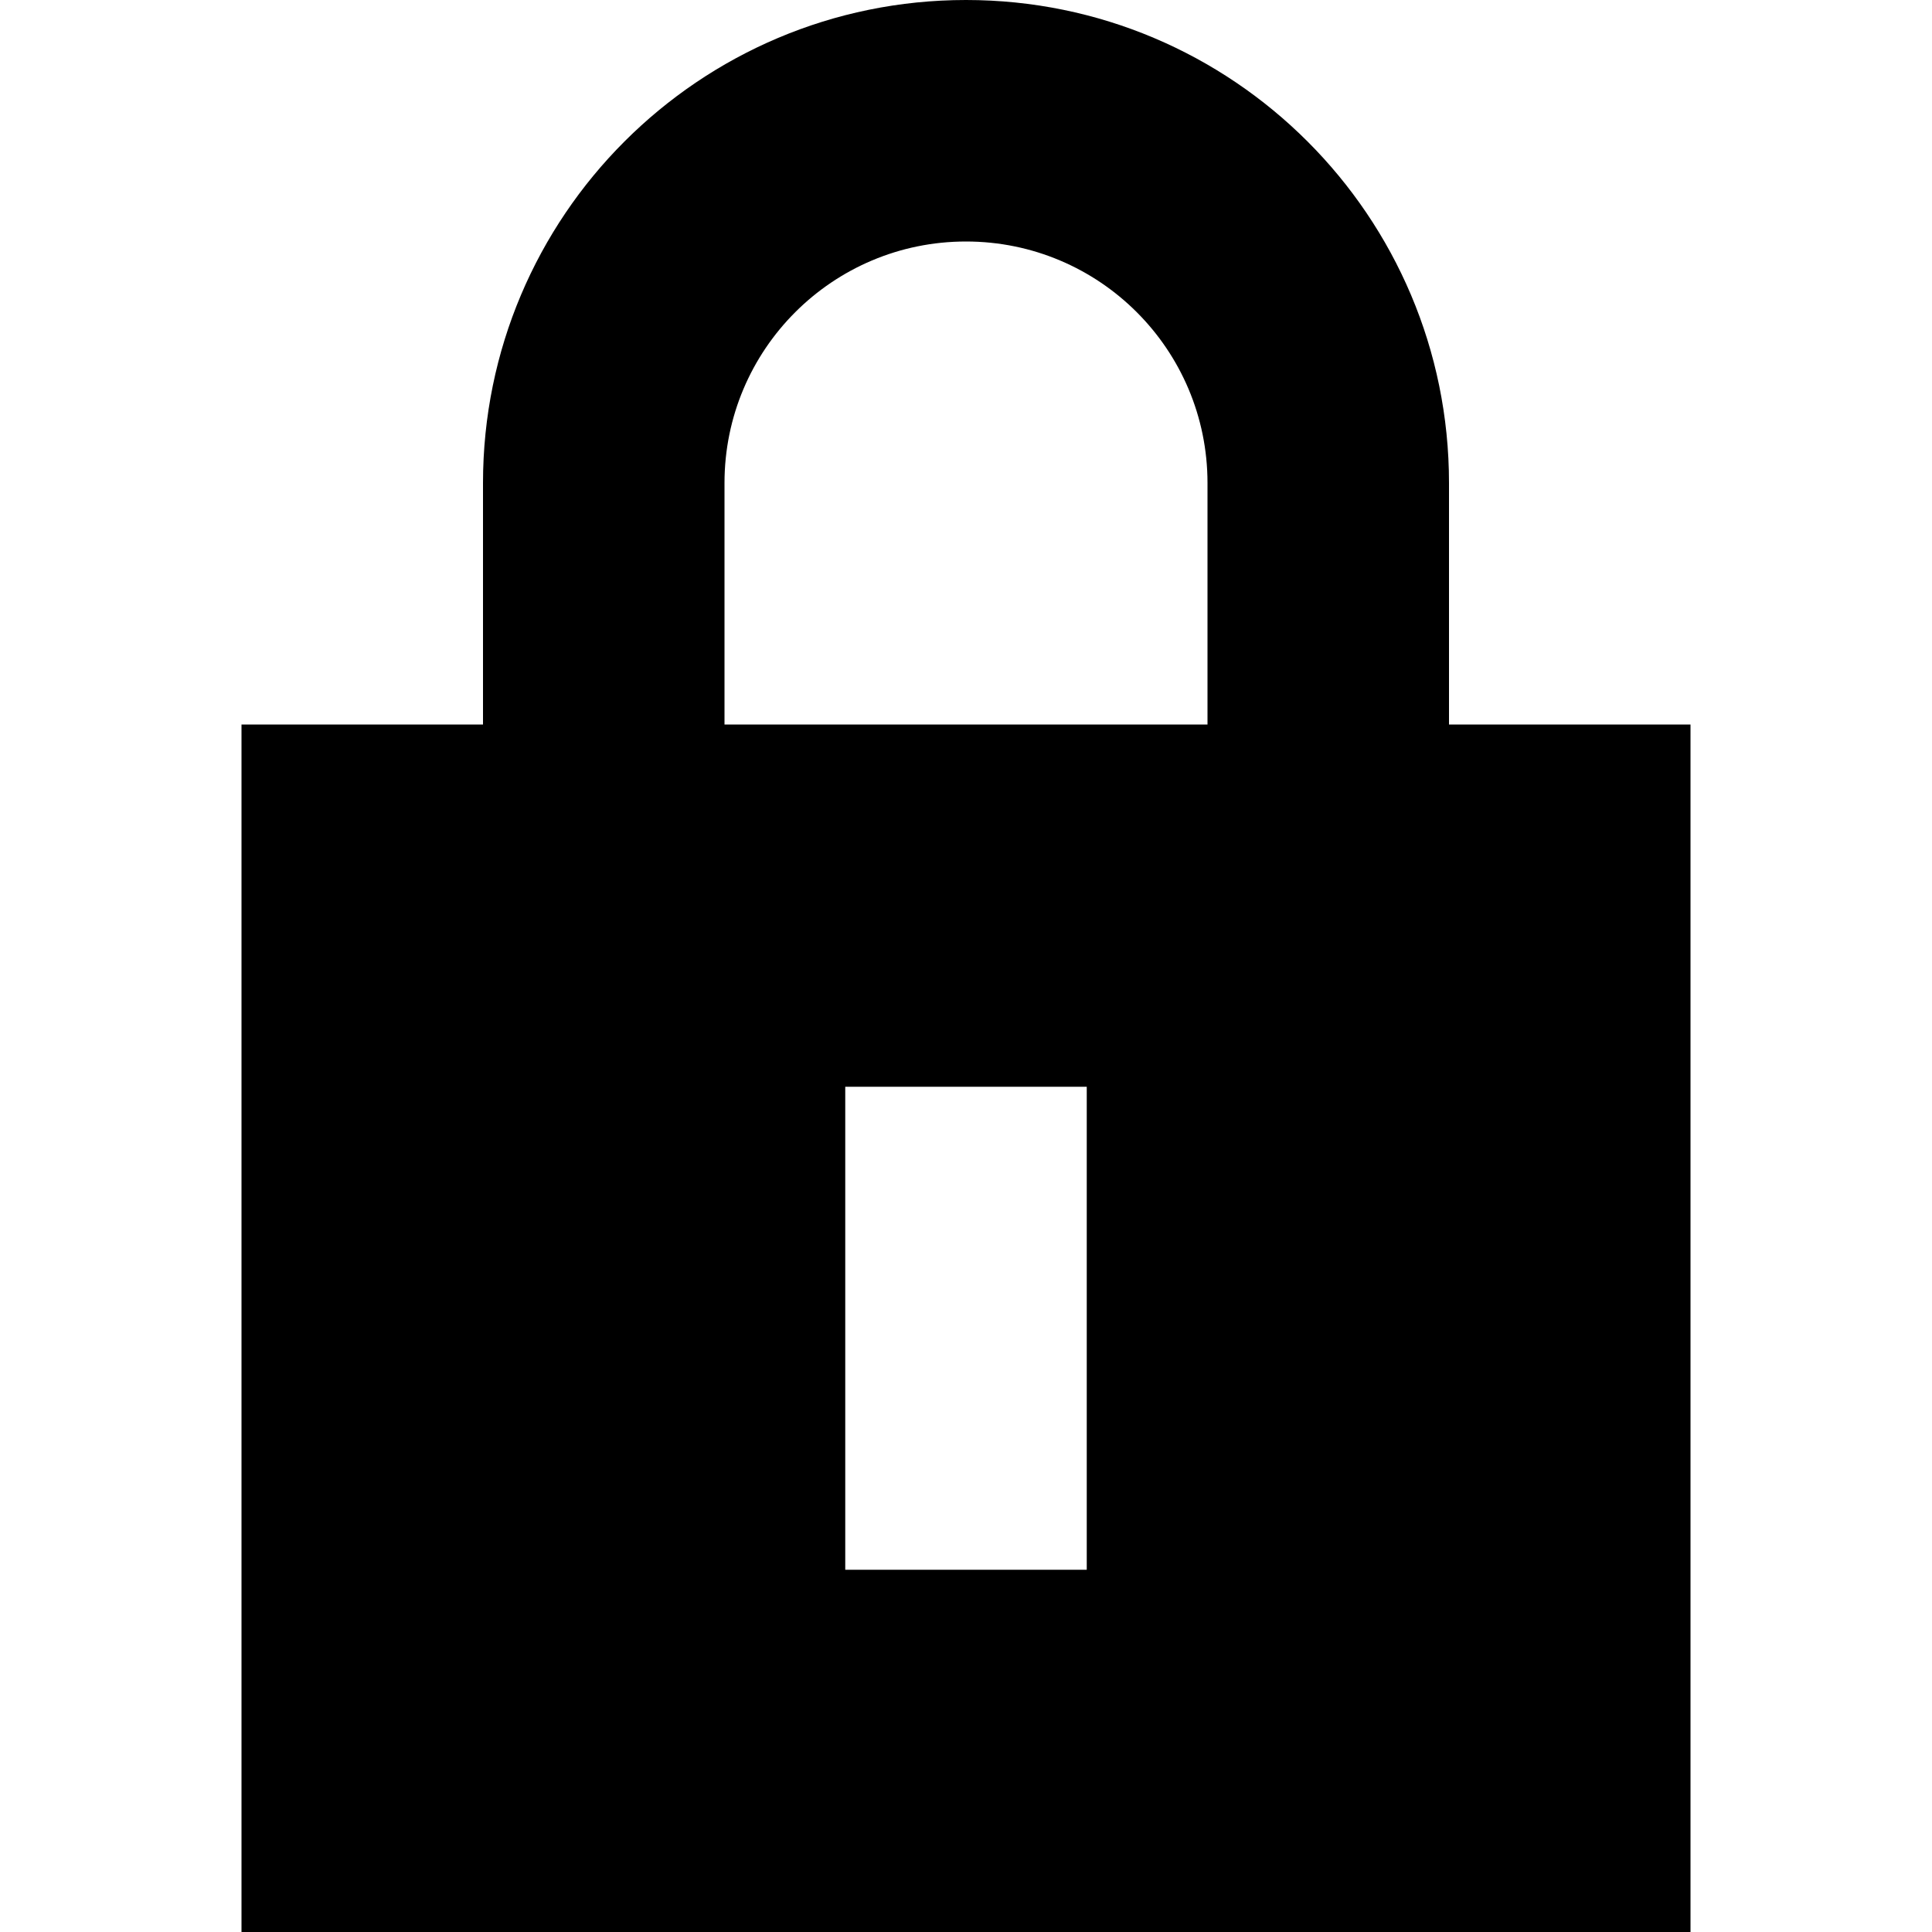
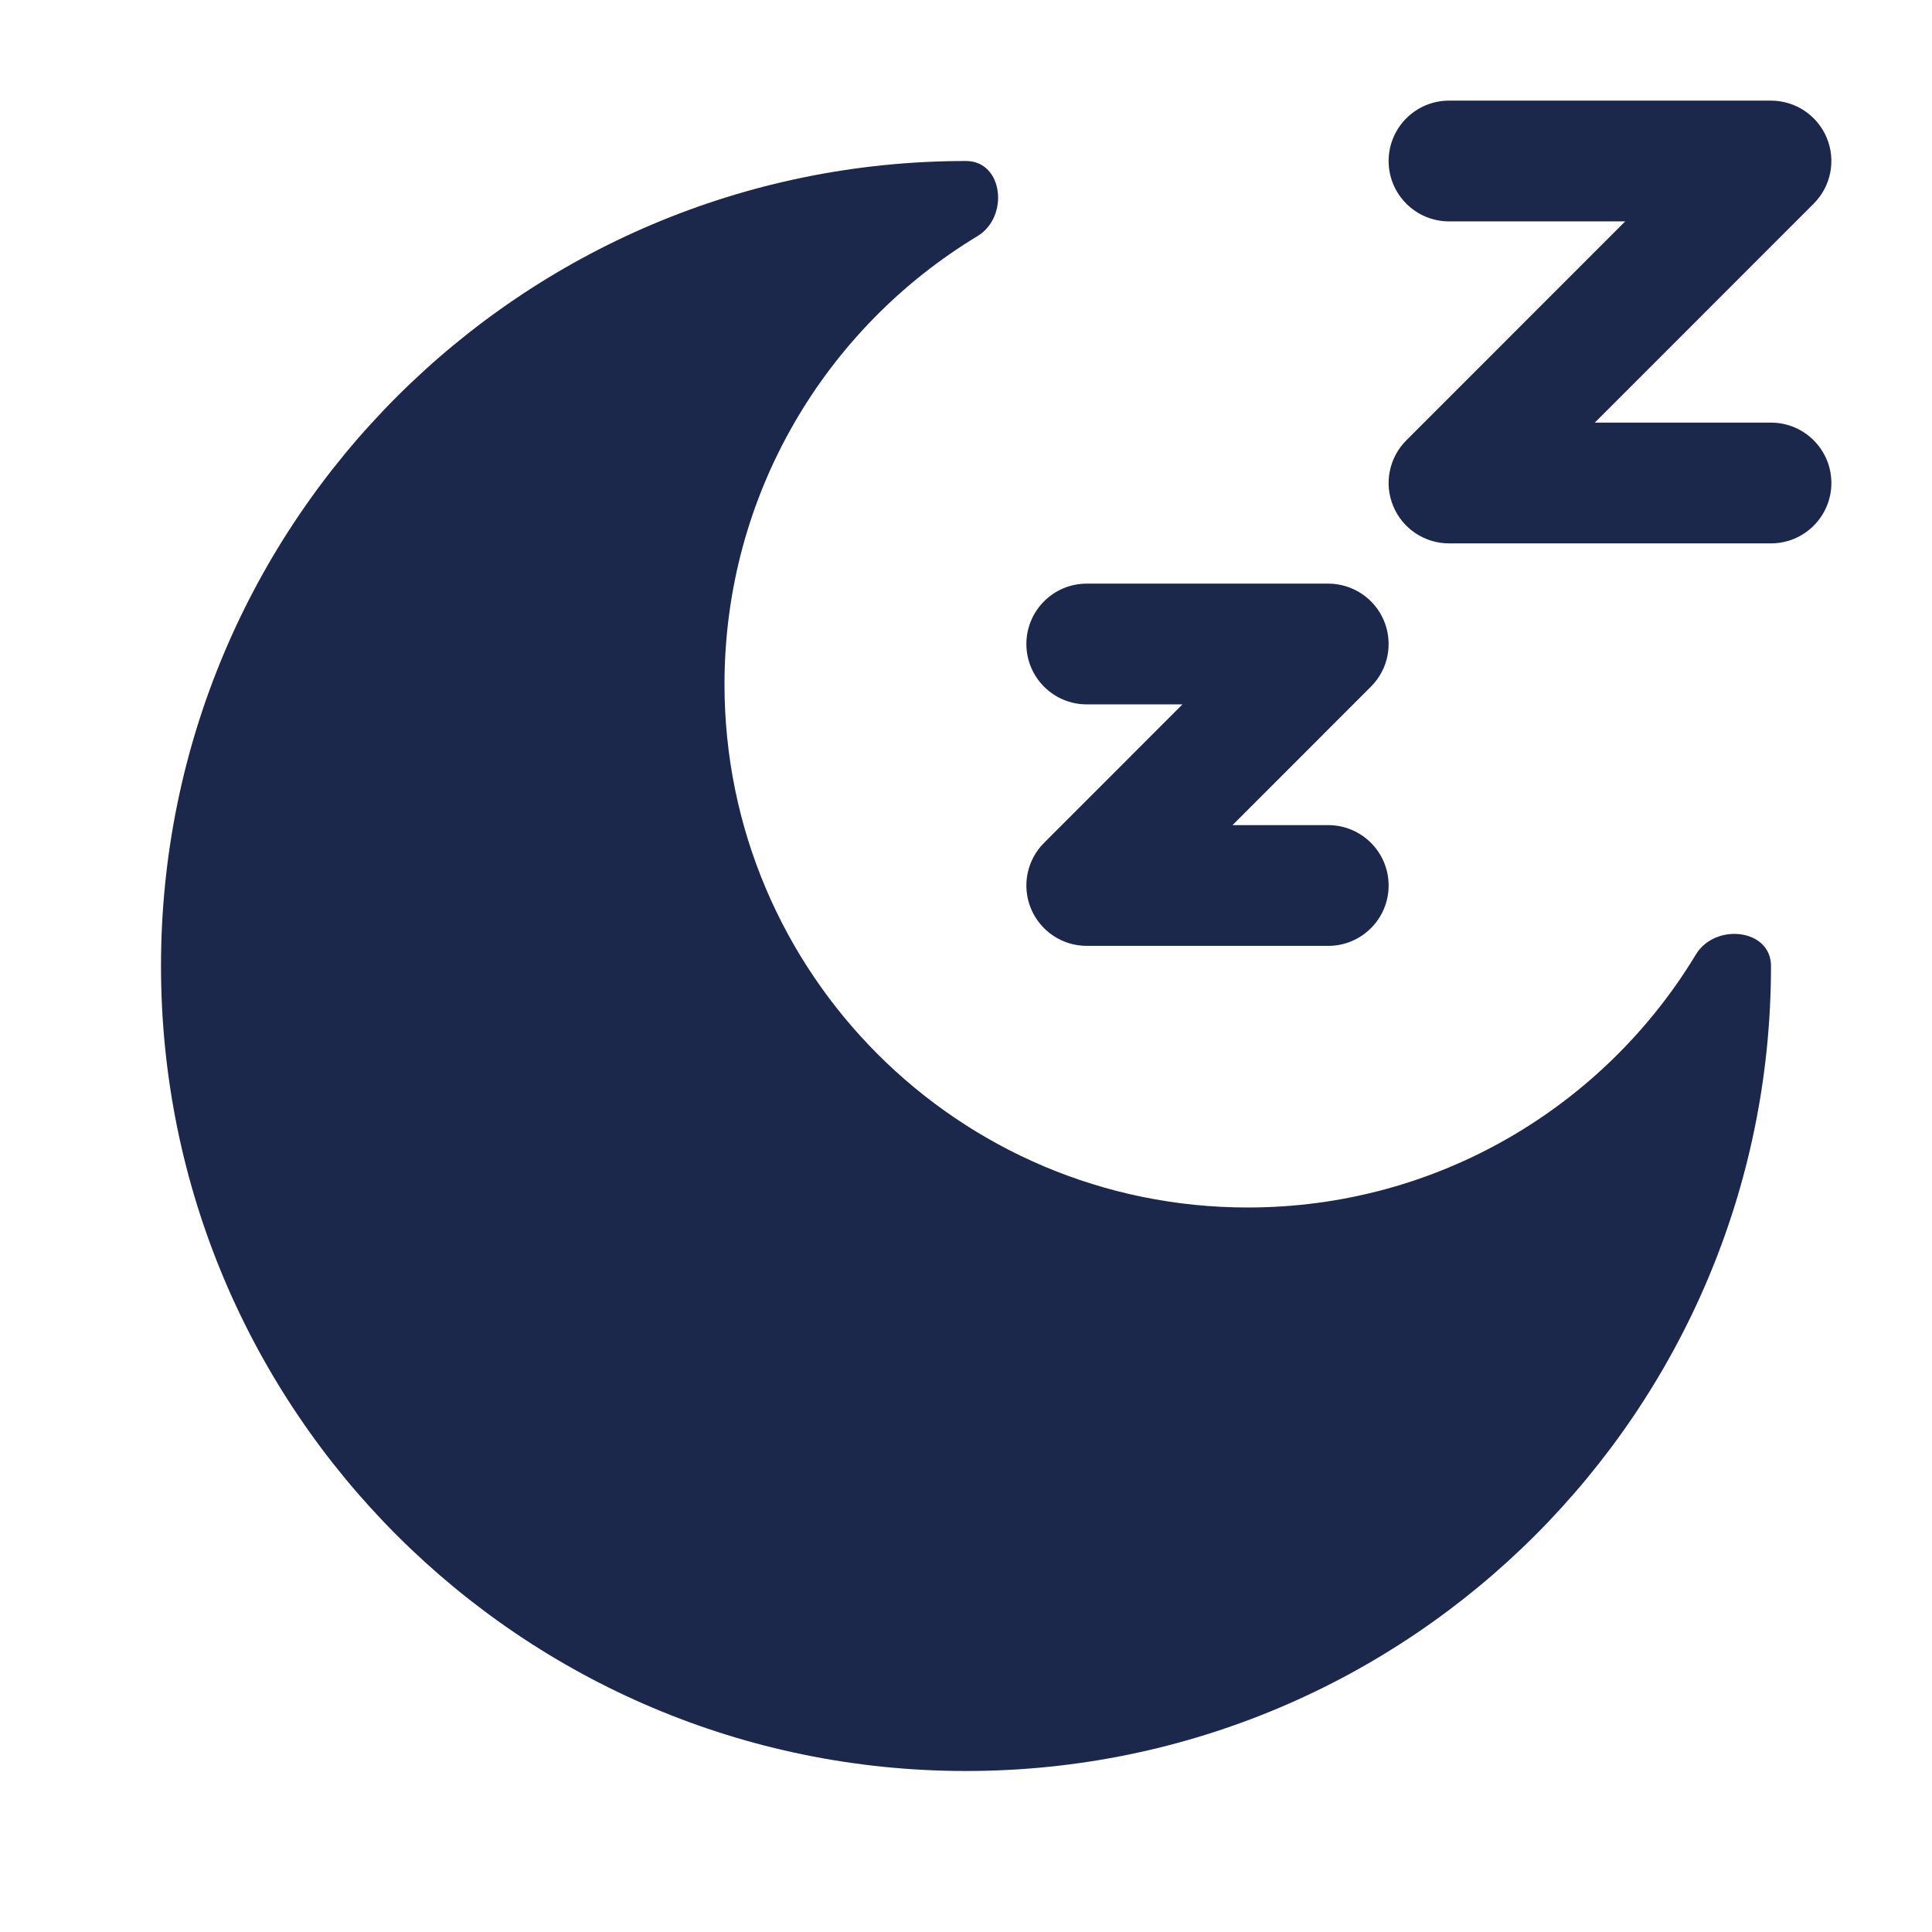
- <svg xmlns="http://www.w3.org/2000/svg" width="256px" height="256px" viewBox="0 0 16 16" fill="none">
+ <svg xmlns="http://www.w3.org/2000/svg" width="256px" height="256px" viewBox="0 0 24 24" fill="none">
  <g id="SVGRepo_bgCarrier" stroke-width="0" />
  <g id="SVGRepo_tracerCarrier" stroke-linecap="round" stroke-linejoin="round" />
  <g id="SVGRepo_iconCarrier">
-     <path fill-rule="evenodd" clip-rule="evenodd" d="M4 6V4C4 1.791 5.791 0 8 0C10.209 0 12 1.791 12 4V6H14V16H2V6H4ZM6 4C6 2.895 6.895 2 8 2C9.105 2 10 2.895 10 4V6H6V4ZM7 13V9H9V13H7Z" fill="#000000" />
+     <path fill-rule="evenodd" clip-rule="evenodd" d="M18 2.75C17.586 2.75 17.25 2.414 17.25 2C17.25 1.586 17.586 1.25 18 1.25H22C22.303 1.25 22.577 1.433 22.693 1.713C22.809 1.993 22.745 2.316 22.53 2.53L19.811 5.25H22C22.414 5.25 22.75 5.586 22.75 6C22.75 6.414 22.414 6.75 22 6.75H18C17.697 6.75 17.423 6.567 17.307 6.287C17.191 6.007 17.255 5.684 17.47 5.47L20.189 2.75H18ZM13.5 8.75C13.086 8.75 12.75 8.414 12.75 8C12.75 7.586 13.086 7.25 13.5 7.25H16.5C16.803 7.25 17.077 7.433 17.193 7.713C17.309 7.993 17.245 8.316 17.03 8.53L15.311 10.25H16.5C16.914 10.25 17.25 10.586 17.25 11C17.25 11.414 16.914 11.75 16.5 11.75H13.5C13.197 11.75 12.923 11.567 12.807 11.287C12.691 11.007 12.755 10.684 12.97 10.47L14.689 8.75H13.5Z" fill="#1C274C" />
+     <path d="M12 22C17.523 22 22 17.523 22 12C22 11.537 21.306 11.461 21.067 11.857C19.929 13.741 17.861 15 15.5 15C11.91 15 9 12.09 9 8.5C9 6.138 10.259 4.071 12.143 2.933C12.539 2.693 12.463 2 12 2C6.477 2 2 6.477 2 12C2 17.523 6.477 22 12 22Z" fill="#1C274C" />
  </g>
</svg>
